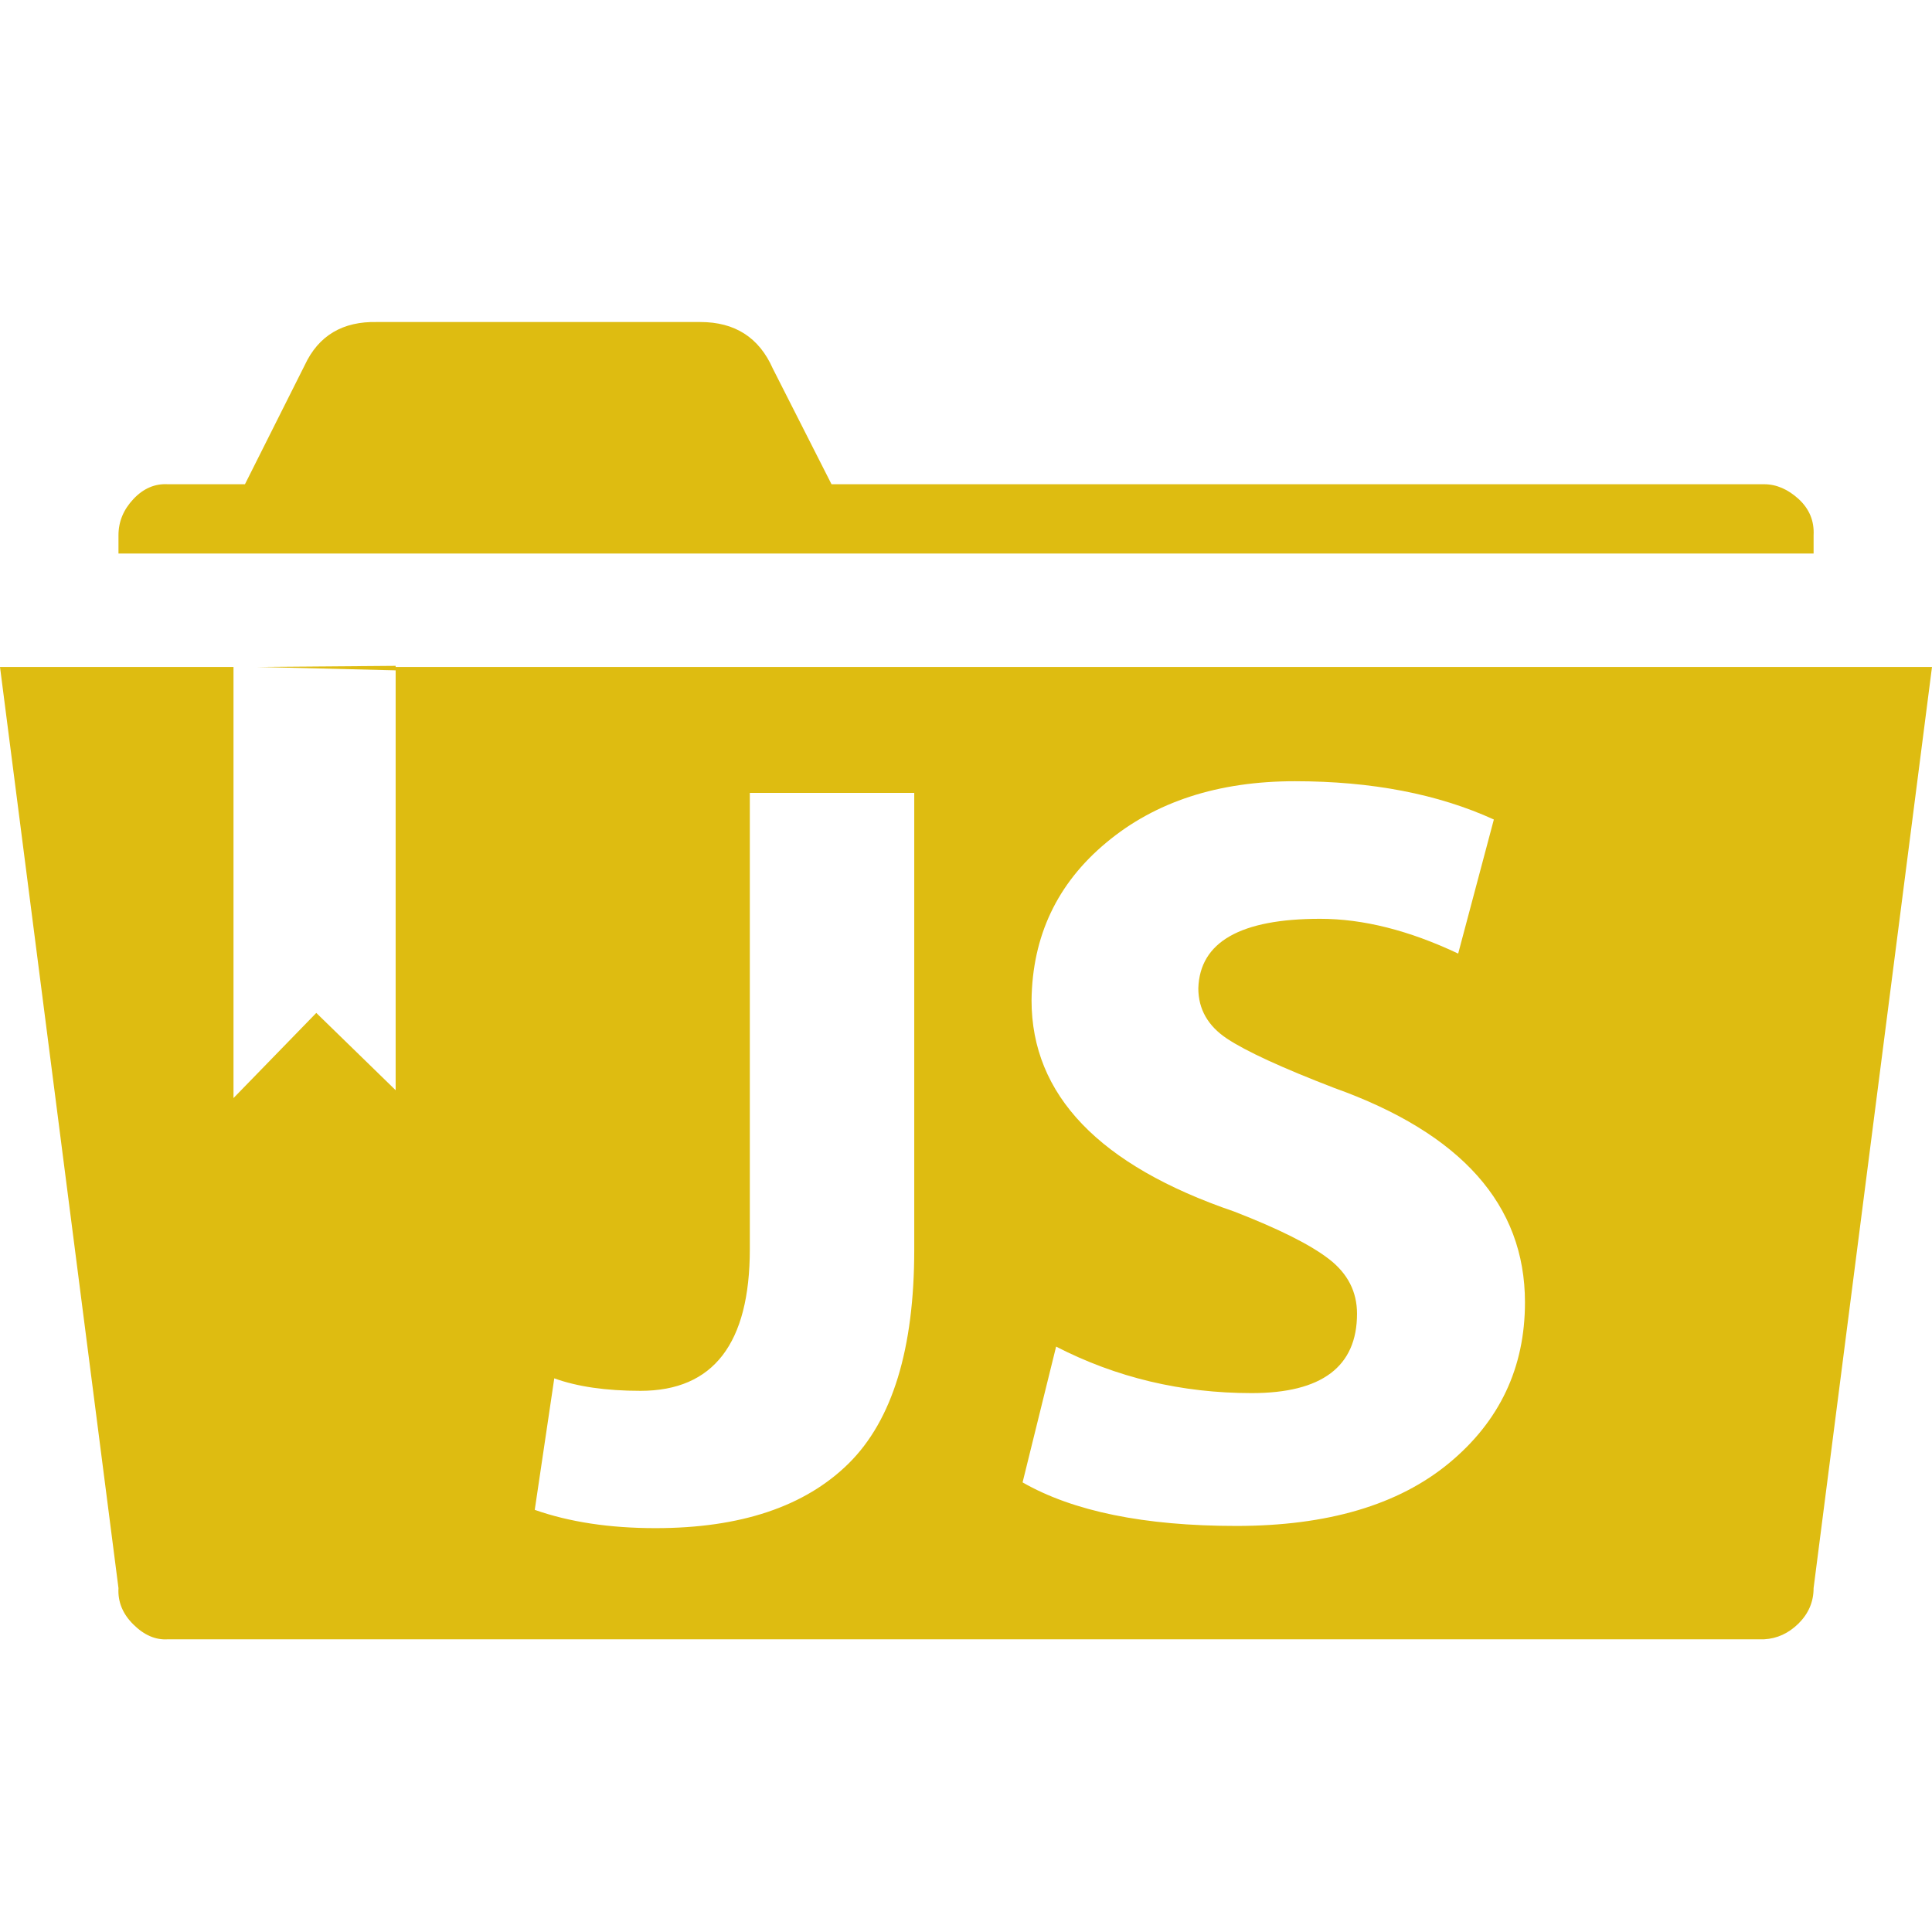
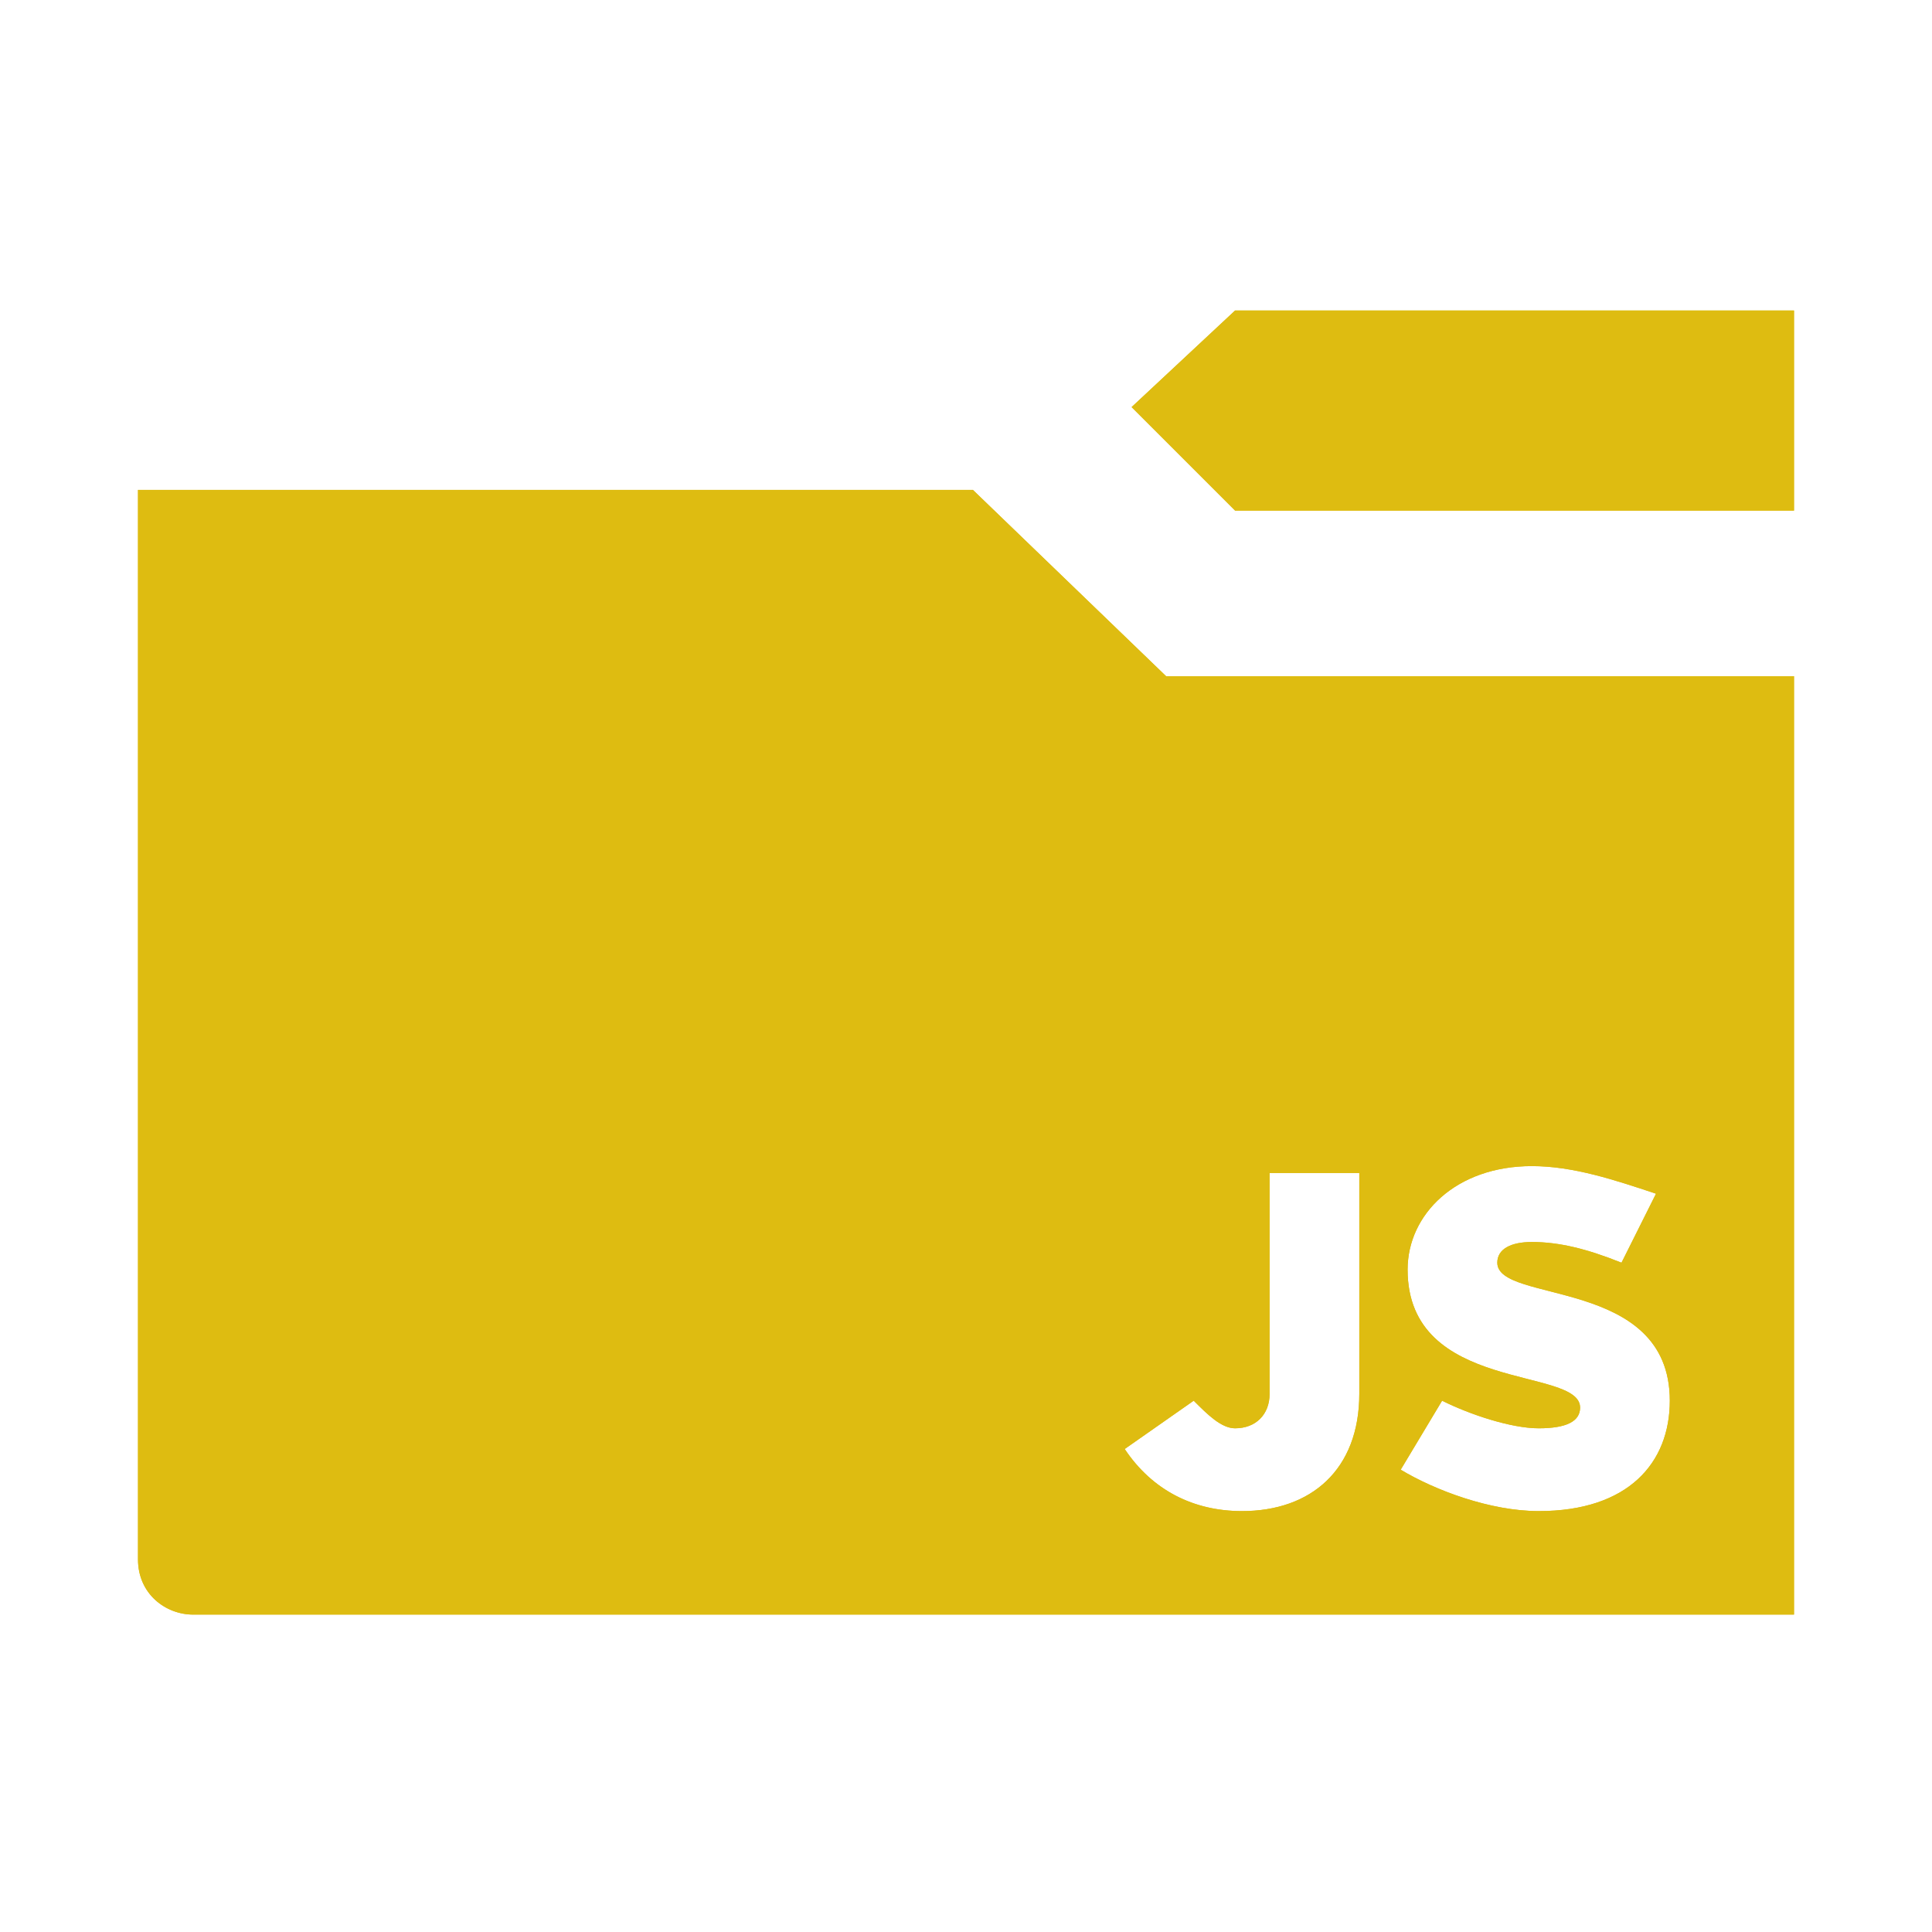
- <svg xmlns="http://www.w3.org/2000/svg" width="28px" height="28px" viewBox="0 0 28 28" version="1.1">
-   <defs />
-   <g id="Page-1" stroke="none" stroke-width="1" fill="none" fill-rule="evenodd">
-     <g id="js" fill="#DEBC11">
-       <path d="M2.433,23.758 C2.256,23.77 2.089,23.698 1.934,23.544 C1.778,23.391 1.706,23.214 1.717,23.016 L0,9.666 L3.384,9.666 L3.384,15.914 L4.584,14.68 L5.734,15.8 L5.734,9.666 L28,9.666 L26.284,23.016 C26.284,23.214 26.211,23.384 26.067,23.528 C25.922,23.671 25.755,23.748 25.567,23.758 L2.433,23.758 L2.433,23.758 Z M26.284,8.022 L1.717,8.022 L1.717,7.758 C1.717,7.561 1.789,7.386 1.934,7.232 C2.078,7.079 2.245,7.007 2.433,7.018 L3.55,7.018 L4.417,5.291 C4.617,4.863 4.967,4.655 5.467,4.667 L10.15,4.667 C10.65,4.667 11.001,4.891 11.2,5.341 L12.051,7.018 L25.567,7.018 C25.744,7.018 25.911,7.09 26.067,7.232 C26.222,7.375 26.295,7.55 26.284,7.758 L26.284,8.022 L26.284,8.022 Z M5.734,9.715 L3.734,9.666 L5.734,9.65 L5.734,9.715 L5.734,9.715 Z M10.867,18.102 C10.867,19.472 10.339,20.157 9.283,20.157 C8.784,20.157 8.367,20.097 8.033,19.976 L7.75,21.882 C8.251,22.058 8.833,22.147 9.5,22.147 C10.734,22.147 11.667,21.834 12.3,21.209 C12.933,20.582 13.25,19.55 13.25,18.112 L13.25,11.491 L10.867,11.491 L10.867,18.102 L10.867,18.102 Z M17.917,22.115 C19.239,22.115 20.267,21.811 21,21.205 C21.733,20.599 22.101,19.822 22.101,18.875 C22.101,17.46 21.178,16.425 19.333,15.766 C18.578,15.475 18.061,15.237 17.783,15.053 C17.506,14.869 17.367,14.625 17.367,14.322 C17.389,13.651 17.978,13.316 19.134,13.316 C19.756,13.316 20.422,13.484 21.133,13.82 L21.65,11.877 C20.839,11.507 19.878,11.322 18.767,11.322 C17.656,11.322 16.744,11.618 16.034,12.211 C15.322,12.803 14.961,13.566 14.95,14.498 C14.95,15.869 15.93,16.891 17.888,17.559 C18.537,17.811 18.995,18.041 19.264,18.25 C19.532,18.458 19.667,18.721 19.667,19.039 C19.667,19.806 19.158,20.19 18.14,20.19 C17.123,20.19 16.178,19.965 15.306,19.516 L14.82,21.484 C15.551,21.903 16.583,22.115 17.917,22.115 L17.917,22.115 Z" />
-     </g>
+ <svg xmlns="http://www.w3.org/2000/svg" xmlns:xlink="http://www.w3.org/1999/xlink" version="1.1" id="Layer_1" x="0px" y="0px" viewBox="-585 43 28 28" style="enable-background:new -585 43 28 28;" xml:space="preserve">
+   <style type="text/css">
+ 	.st0{clip-path:url(#SVGID_2_);fill:#DEBC11;}
+ 	.st1{clip-path:url(#SVGID_4_);fill:#DEBC11;}
+ </style>
+   <g>
+     <defs>
+       <polygon id="SVGID_1_" points="-567.1,50.4 -568.6,48.9 -567.1,47.5 -559,47.5 -559,50.4   " />
+     </defs>
+     <use xlink:href="#SVGID_1_" style="overflow:visible;fill-rule:evenodd;clip-rule:evenodd;fill:#DEBC11;" />
+     <clipPath id="SVGID_2_">
+       <use xlink:href="#SVGID_1_" style="overflow:visible;" />
+     </clipPath>
+     <rect x="-569.8" y="46.3" class="st0" width="12" height="5.2" />
+   </g>
+   <g>
+     <defs>
+       <path id="SVGID_3_" d="M-562.7,64.9c-0.7,0-1.5-0.3-2-0.6l0.6-1c0.4,0.2,1,0.4,1.4,0.4c0.4,0,0.6-0.1,0.6-0.3c0-0.6-2.5-0.2-2.5-2    c0-0.8,0.7-1.5,1.8-1.5c0.6,0,1.2,0.2,1.8,0.4l-0.5,1c-0.5-0.2-0.9-0.3-1.3-0.3c-0.3,0-0.5,0.1-0.5,0.3c0,0.6,2.5,0.2,2.5,2    C-560.8,64.2-561.4,64.9-562.7,64.9z M-565.3,63.2c0,1.1-0.7,1.7-1.7,1.7c-0.7,0-1.3-0.3-1.7-0.9l1-0.7c0.2,0.2,0.4,0.4,0.6,0.4    c0.3,0,0.5-0.2,0.5-0.5V60h1.3L-565.3,63.2L-565.3,63.2z M-568.1,52.8l-2.8-2.7H-583v15.5c0,0.5,0.4,0.8,0.8,0.8h23.2V52.8H-568.1    z" />
+     </defs>
+     <use xlink:href="#SVGID_3_" style="overflow:visible;fill-rule:evenodd;clip-rule:evenodd;fill:#DEBC11;" />
+     <clipPath id="SVGID_4_">
+       <use xlink:href="#SVGID_3_" style="overflow:visible;" />
+     </clipPath>
+     <rect x="-584.2" y="49" class="st1" width="26.4" height="18.7" />
  </g>
</svg>
